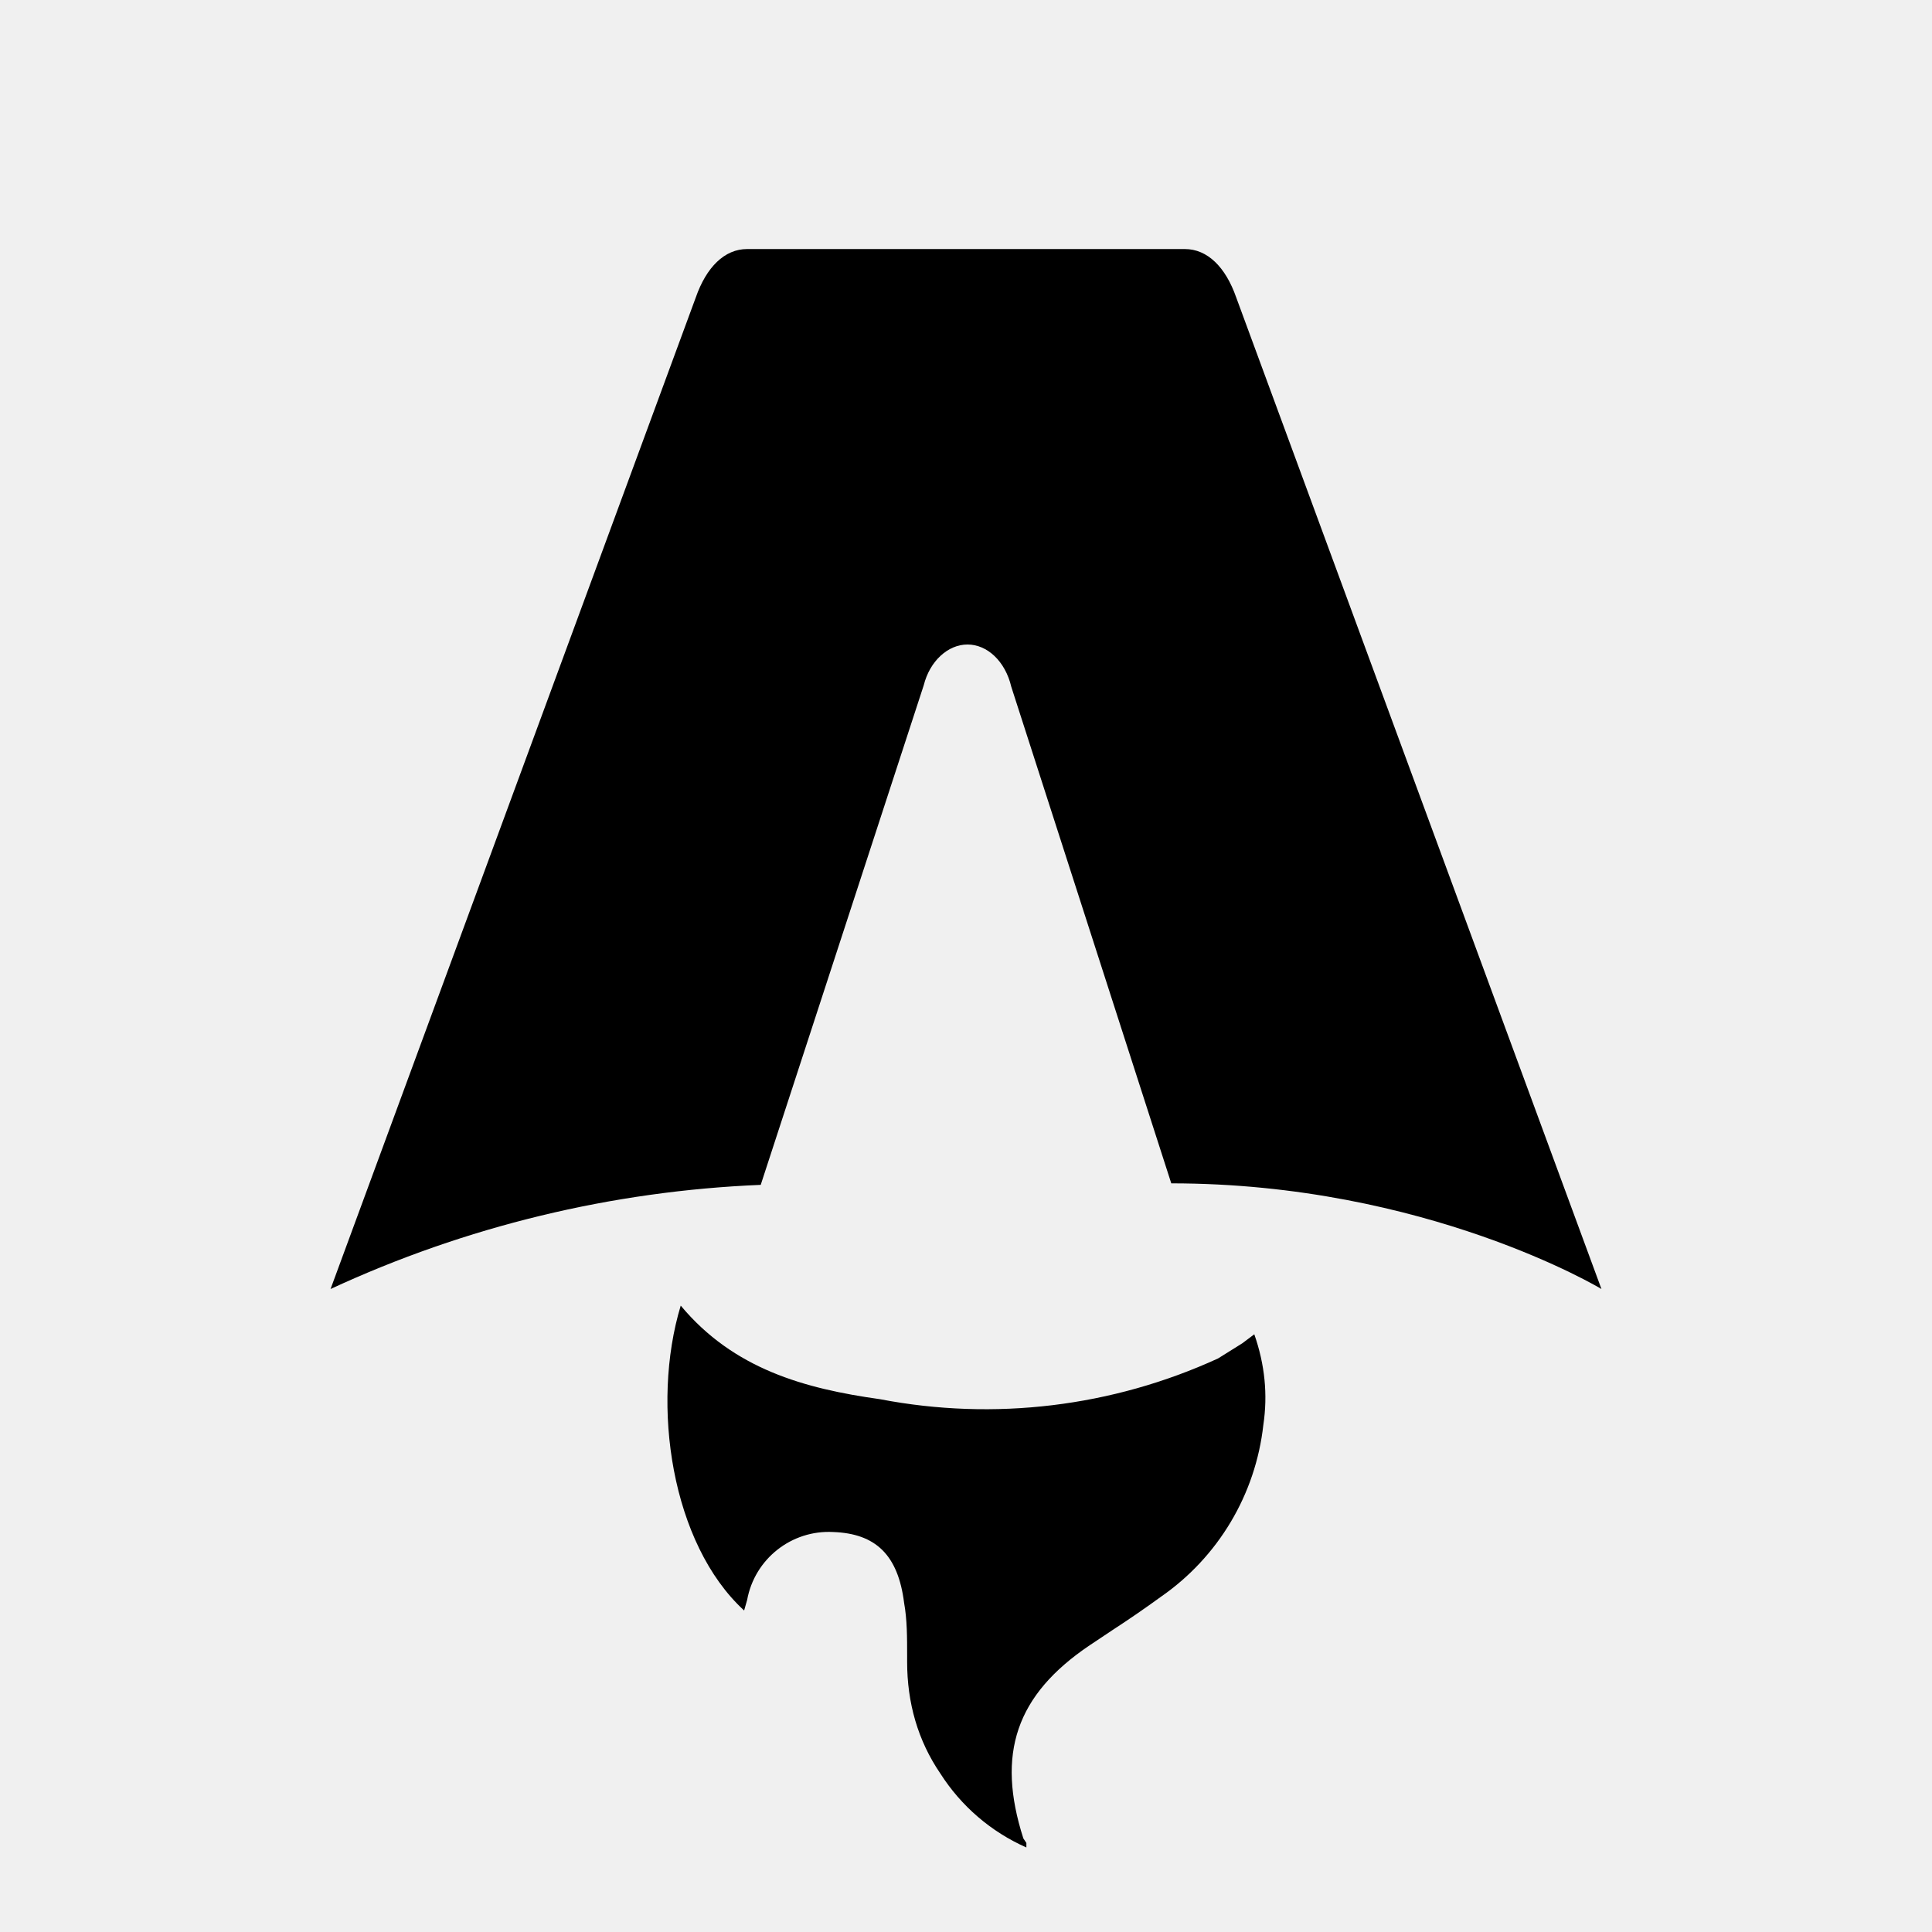
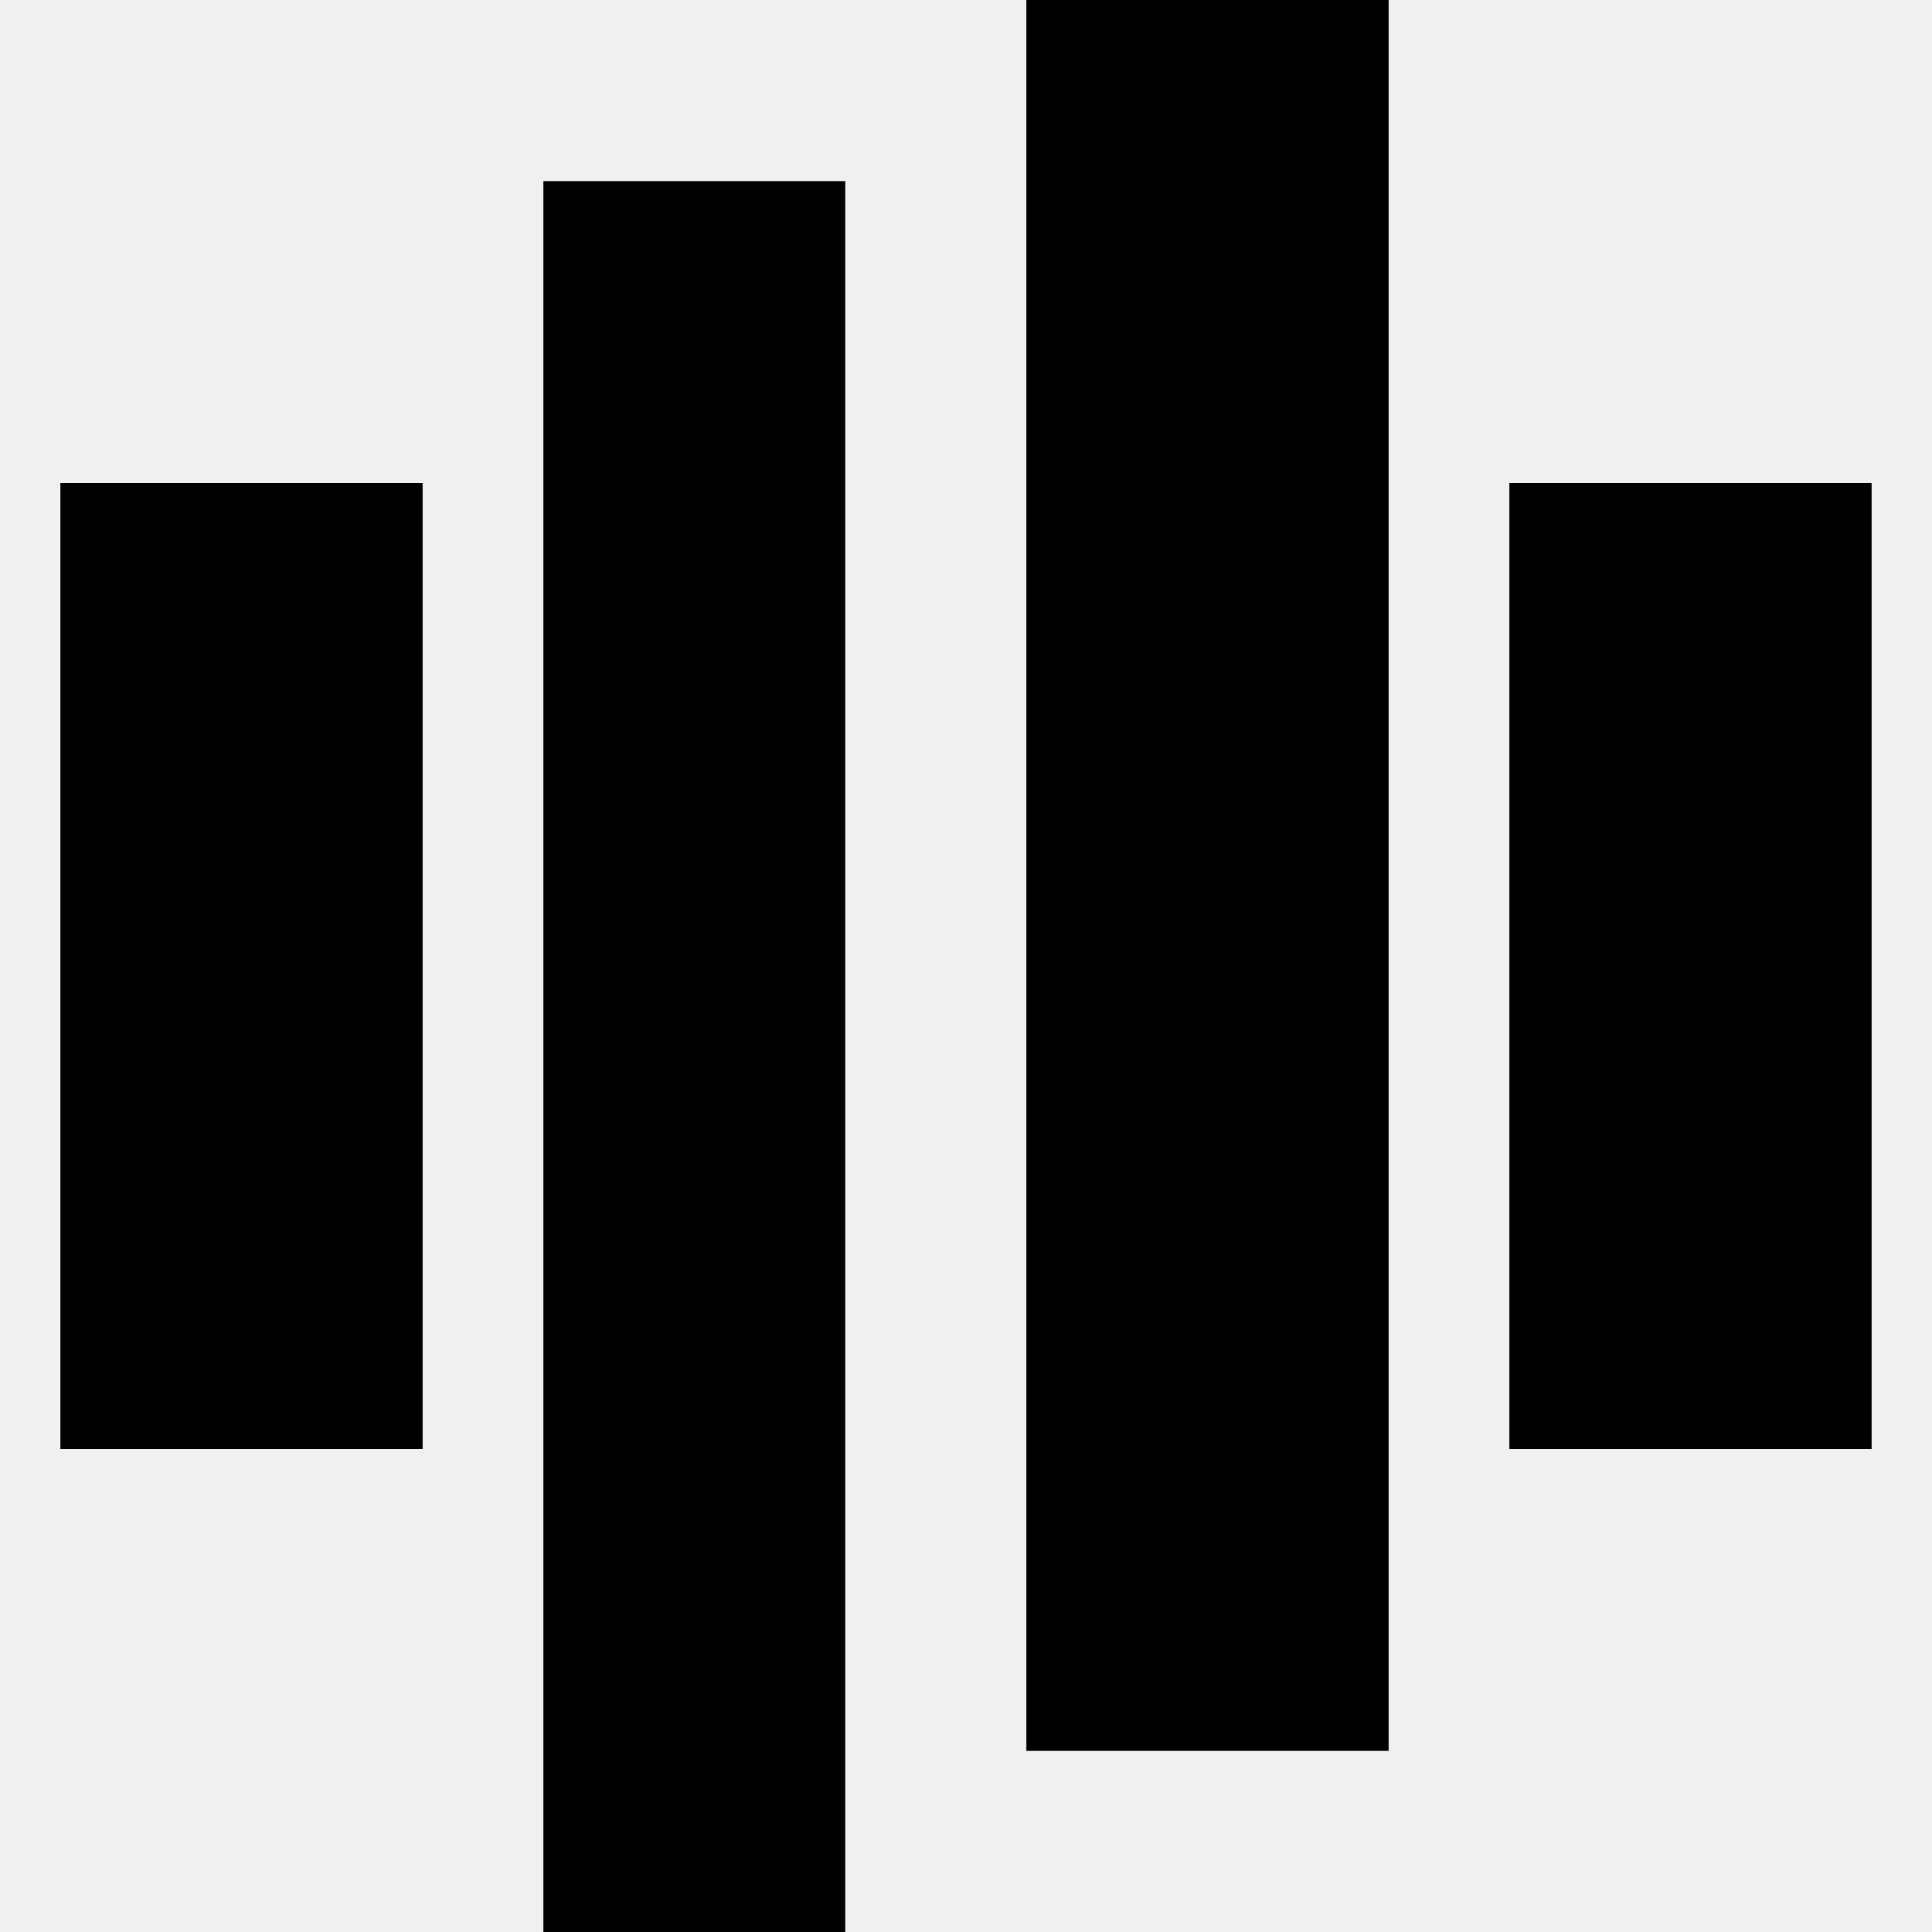
- <svg xmlns="http://www.w3.org/2000/svg" fill="none" viewBox="0 0 128 128">
-   <path d="M50.4 78.5a75.1 75.1 0 0 0-28.5 6.9l24.2-65.7c.7-2 1.9-3.2 3.4-3.2h29c1.5 0 2.7 1.2 3.4 3.2l24.2 65.7s-11.6-7-28.5-7L67 45.5c-.4-1.7-1.6-2.8-2.9-2.8-1.3 0-2.5 1.1-2.9 2.7L50.4 78.5Zm-1.1 28.2Zm-4.2-20.2c-2 6.6-.6 15.8 4.2 20.2a17.5 17.5 0 0 1 .2-.7 5.5 5.5 0 0 1 5.7-4.5c2.8.1 4.3 1.5 4.7 4.7.2 1.1.2 2.3.2 3.5v.4c0 2.7.7 5.2 2.2 7.4a13 13 0 0 0 5.7 4.9v-.3l-.2-.3c-1.8-5.6-.5-9.5 4.4-12.8l1.5-1a73 73 0 0 0 3.2-2.2 16 16 0 0 0 6.8-11.4c.3-2 .1-4-.6-6l-.8.6-1.6 1a37 37 0 0 1-22.4 2.7c-5-.7-9.7-2-13.2-6.2Z" />
-   <style>
-         path { fill: #000; }
-         @media (prefers-color-scheme: dark) {
-             path { fill: #FFF; }
-         }
-     </style>
+ <svg xmlns="http://www.w3.org/2000/svg" version="1.0" width="32pt" height="32pt" viewBox="0 0 32 32" preserveAspectRatio="xMidYMid meet">
+   <g transform="translate(0,32) scale(0.1,-0.1)" fill="#000000" stroke="none">
+     <path d="M170 175 l0 -145 30 0 30 0 0 145 0 145 -30 0 -30 0 0 -145z" />
+     <path d="M90 145 l0 -145 25 0 25 0 0 145 0 145 -25 0 -25 0 0 -145z" />
+     <path d="M10 160 l0 -80 30 0 30 0 0 80 0 80 -30 0 -30 0 0 -80z" />
+     <path d="M250 160 l0 -80 30 0 30 0 0 80 0 80 -30 0 -30 0 0 -80z" />
+   </g>
</svg>
